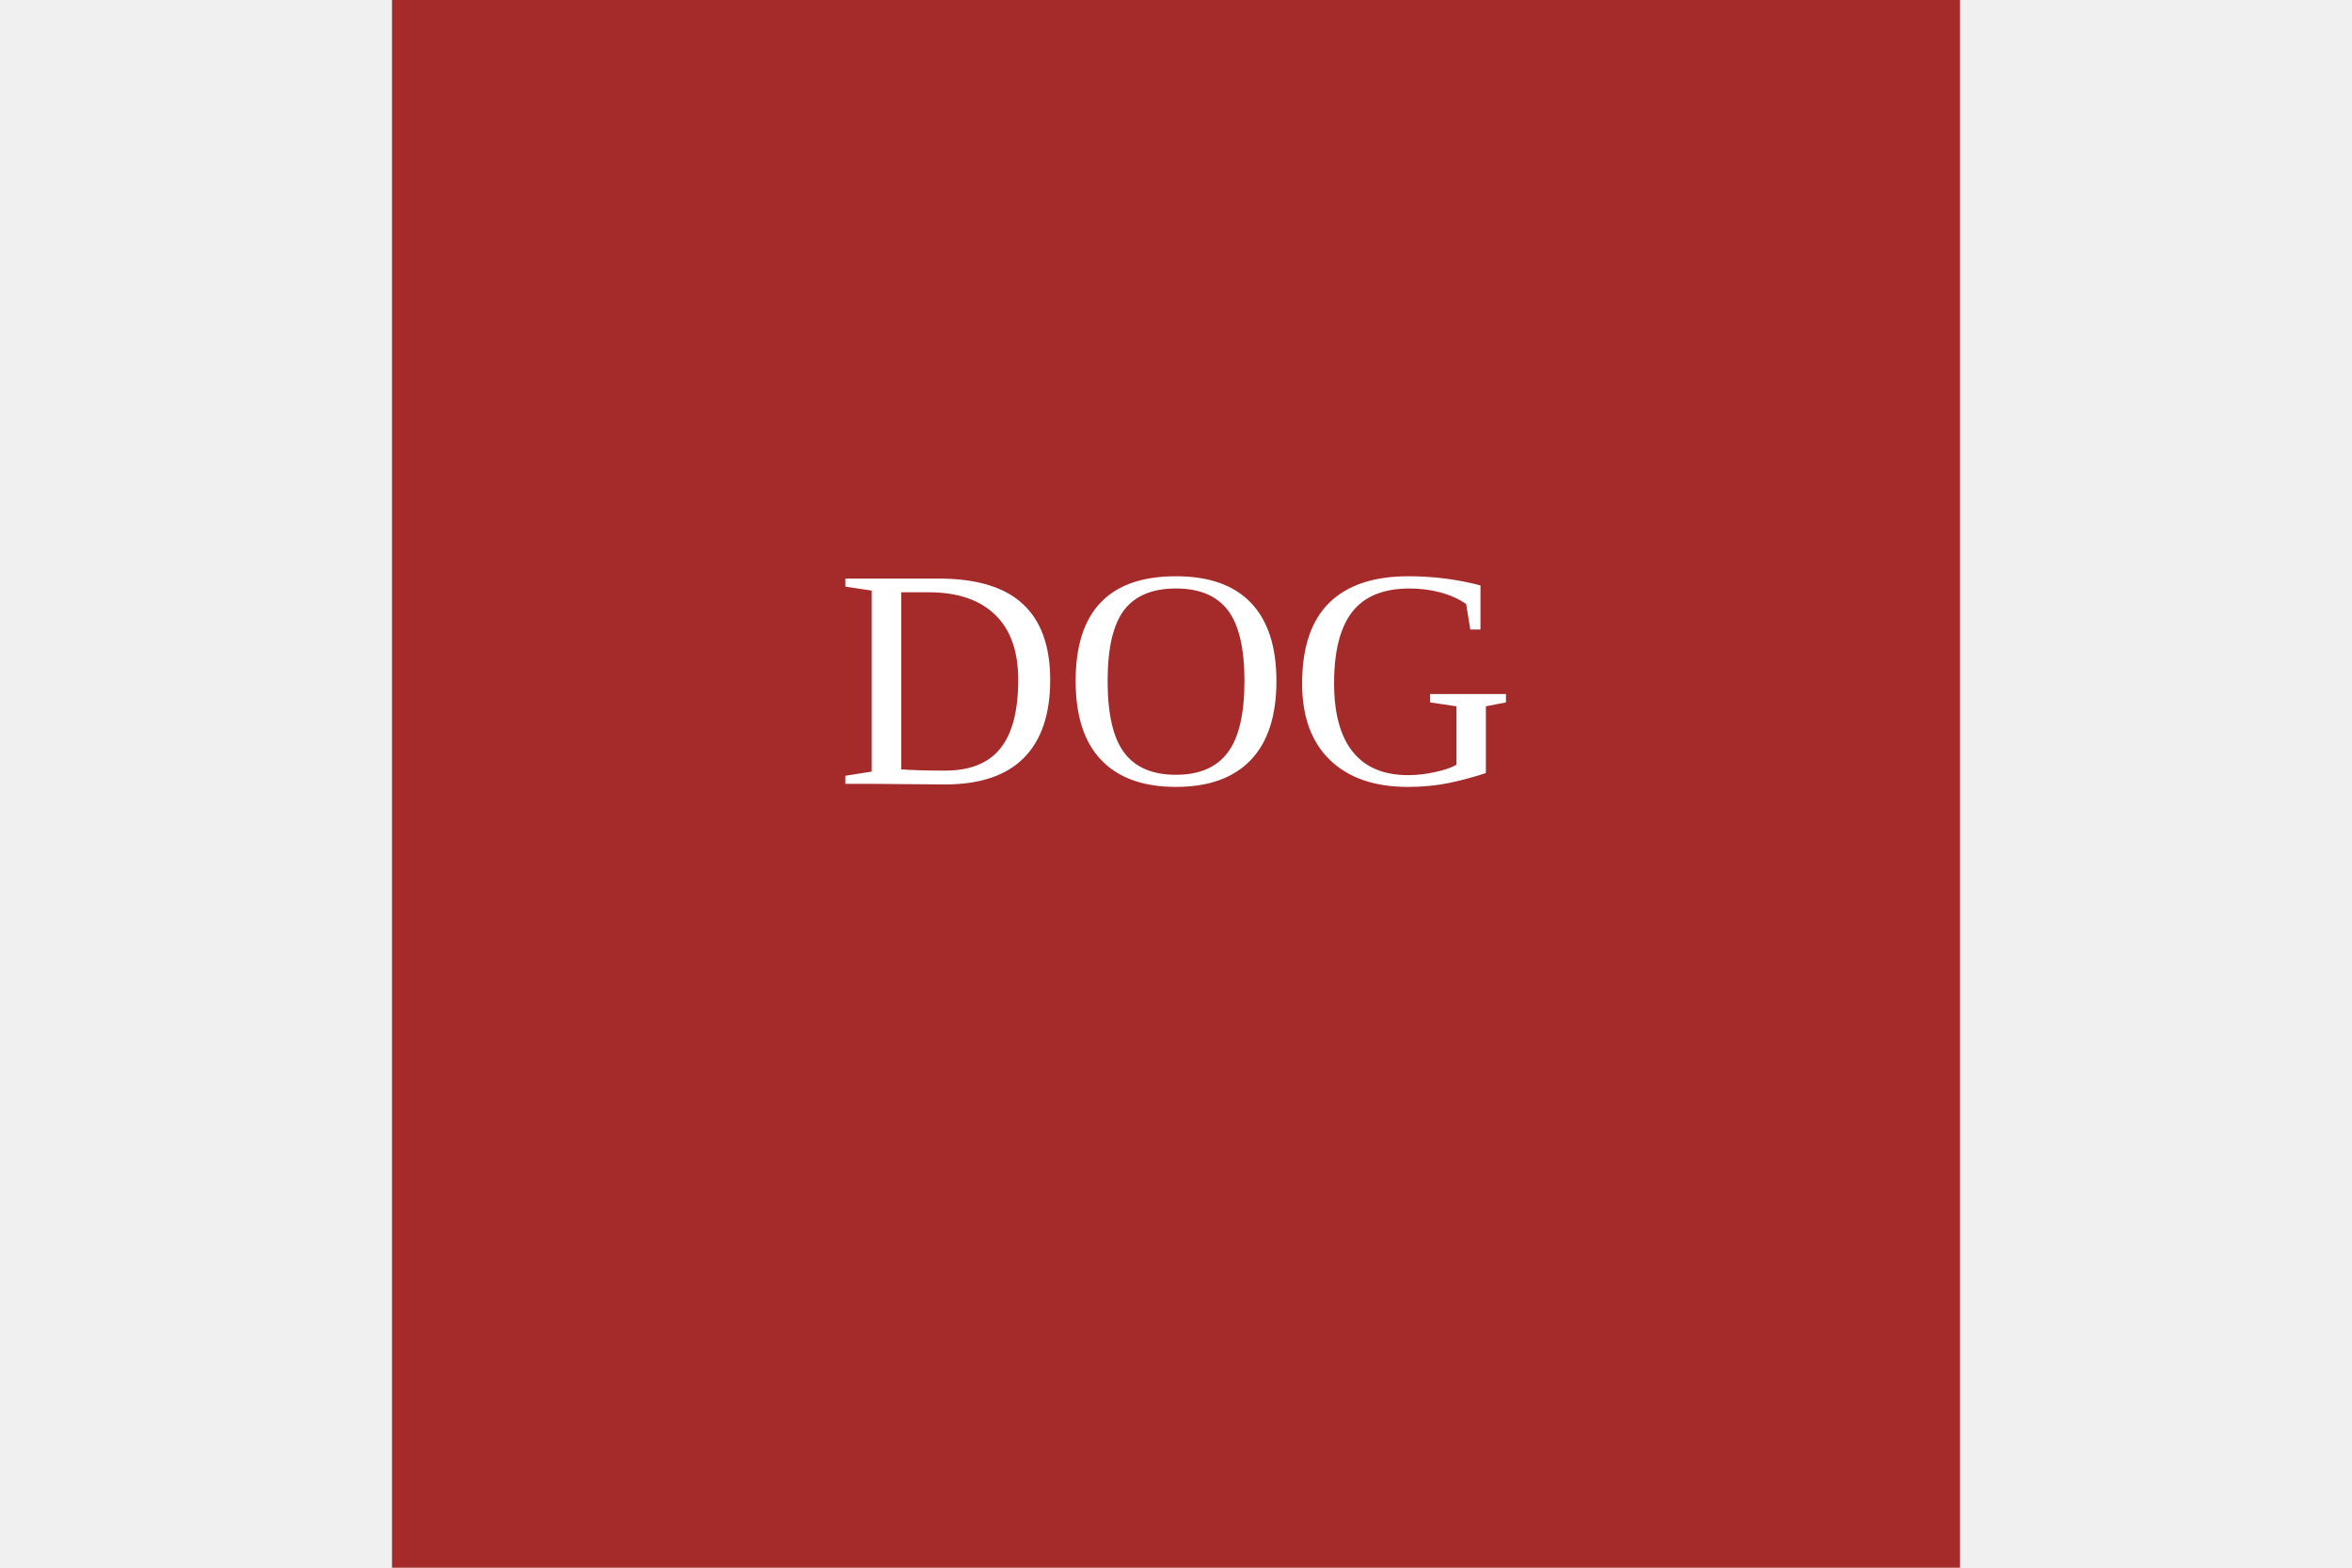
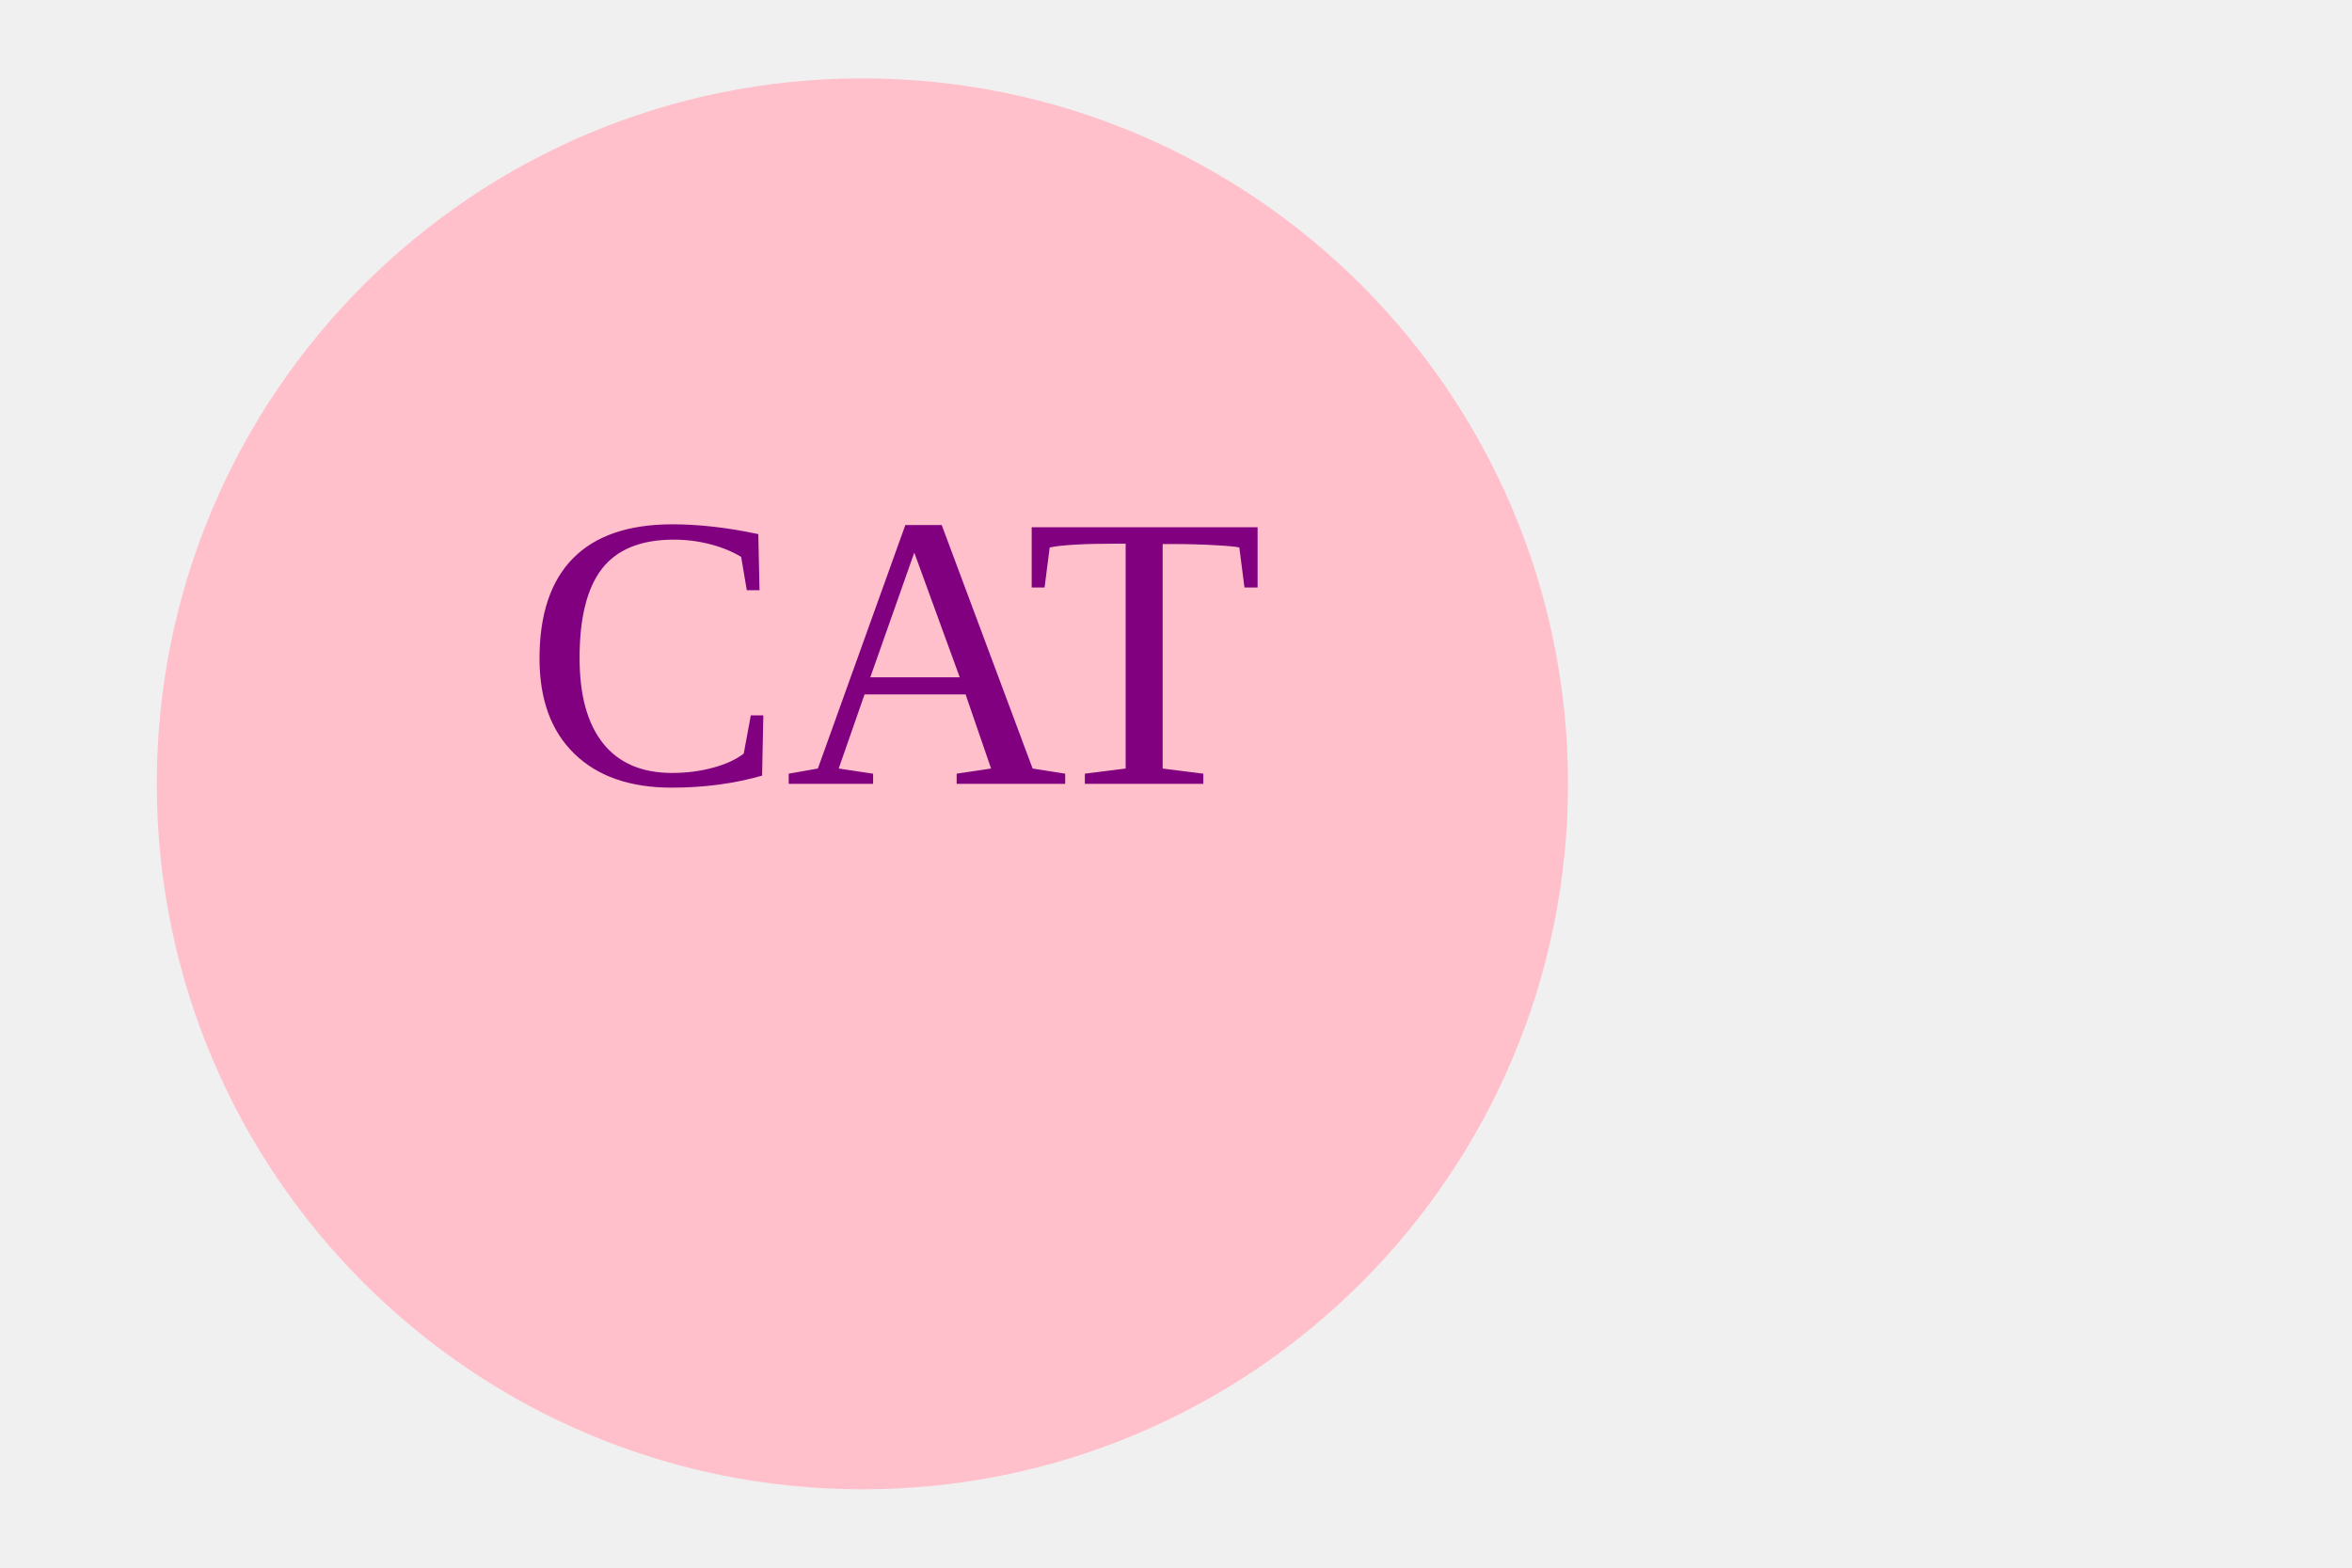
<svg xmlns="http://www.w3.org/2000/svg" width="300" height="200">
-   <rect width="200" height="200" fill="brown" x="50" y="" />
-   <text x="50%" y="50%" fill="white" font-size="40" text-anchor="middle" alignment-baseline="central">DOG</text>
+   <circle cx="110" cy="100" r="90" fill="pink" />
+   <text x="38%" y="50%" fill="purple" font-size="50" text-anchor="middle" alignment-baseline="central">
+        CAT
+       </text>
</svg>
